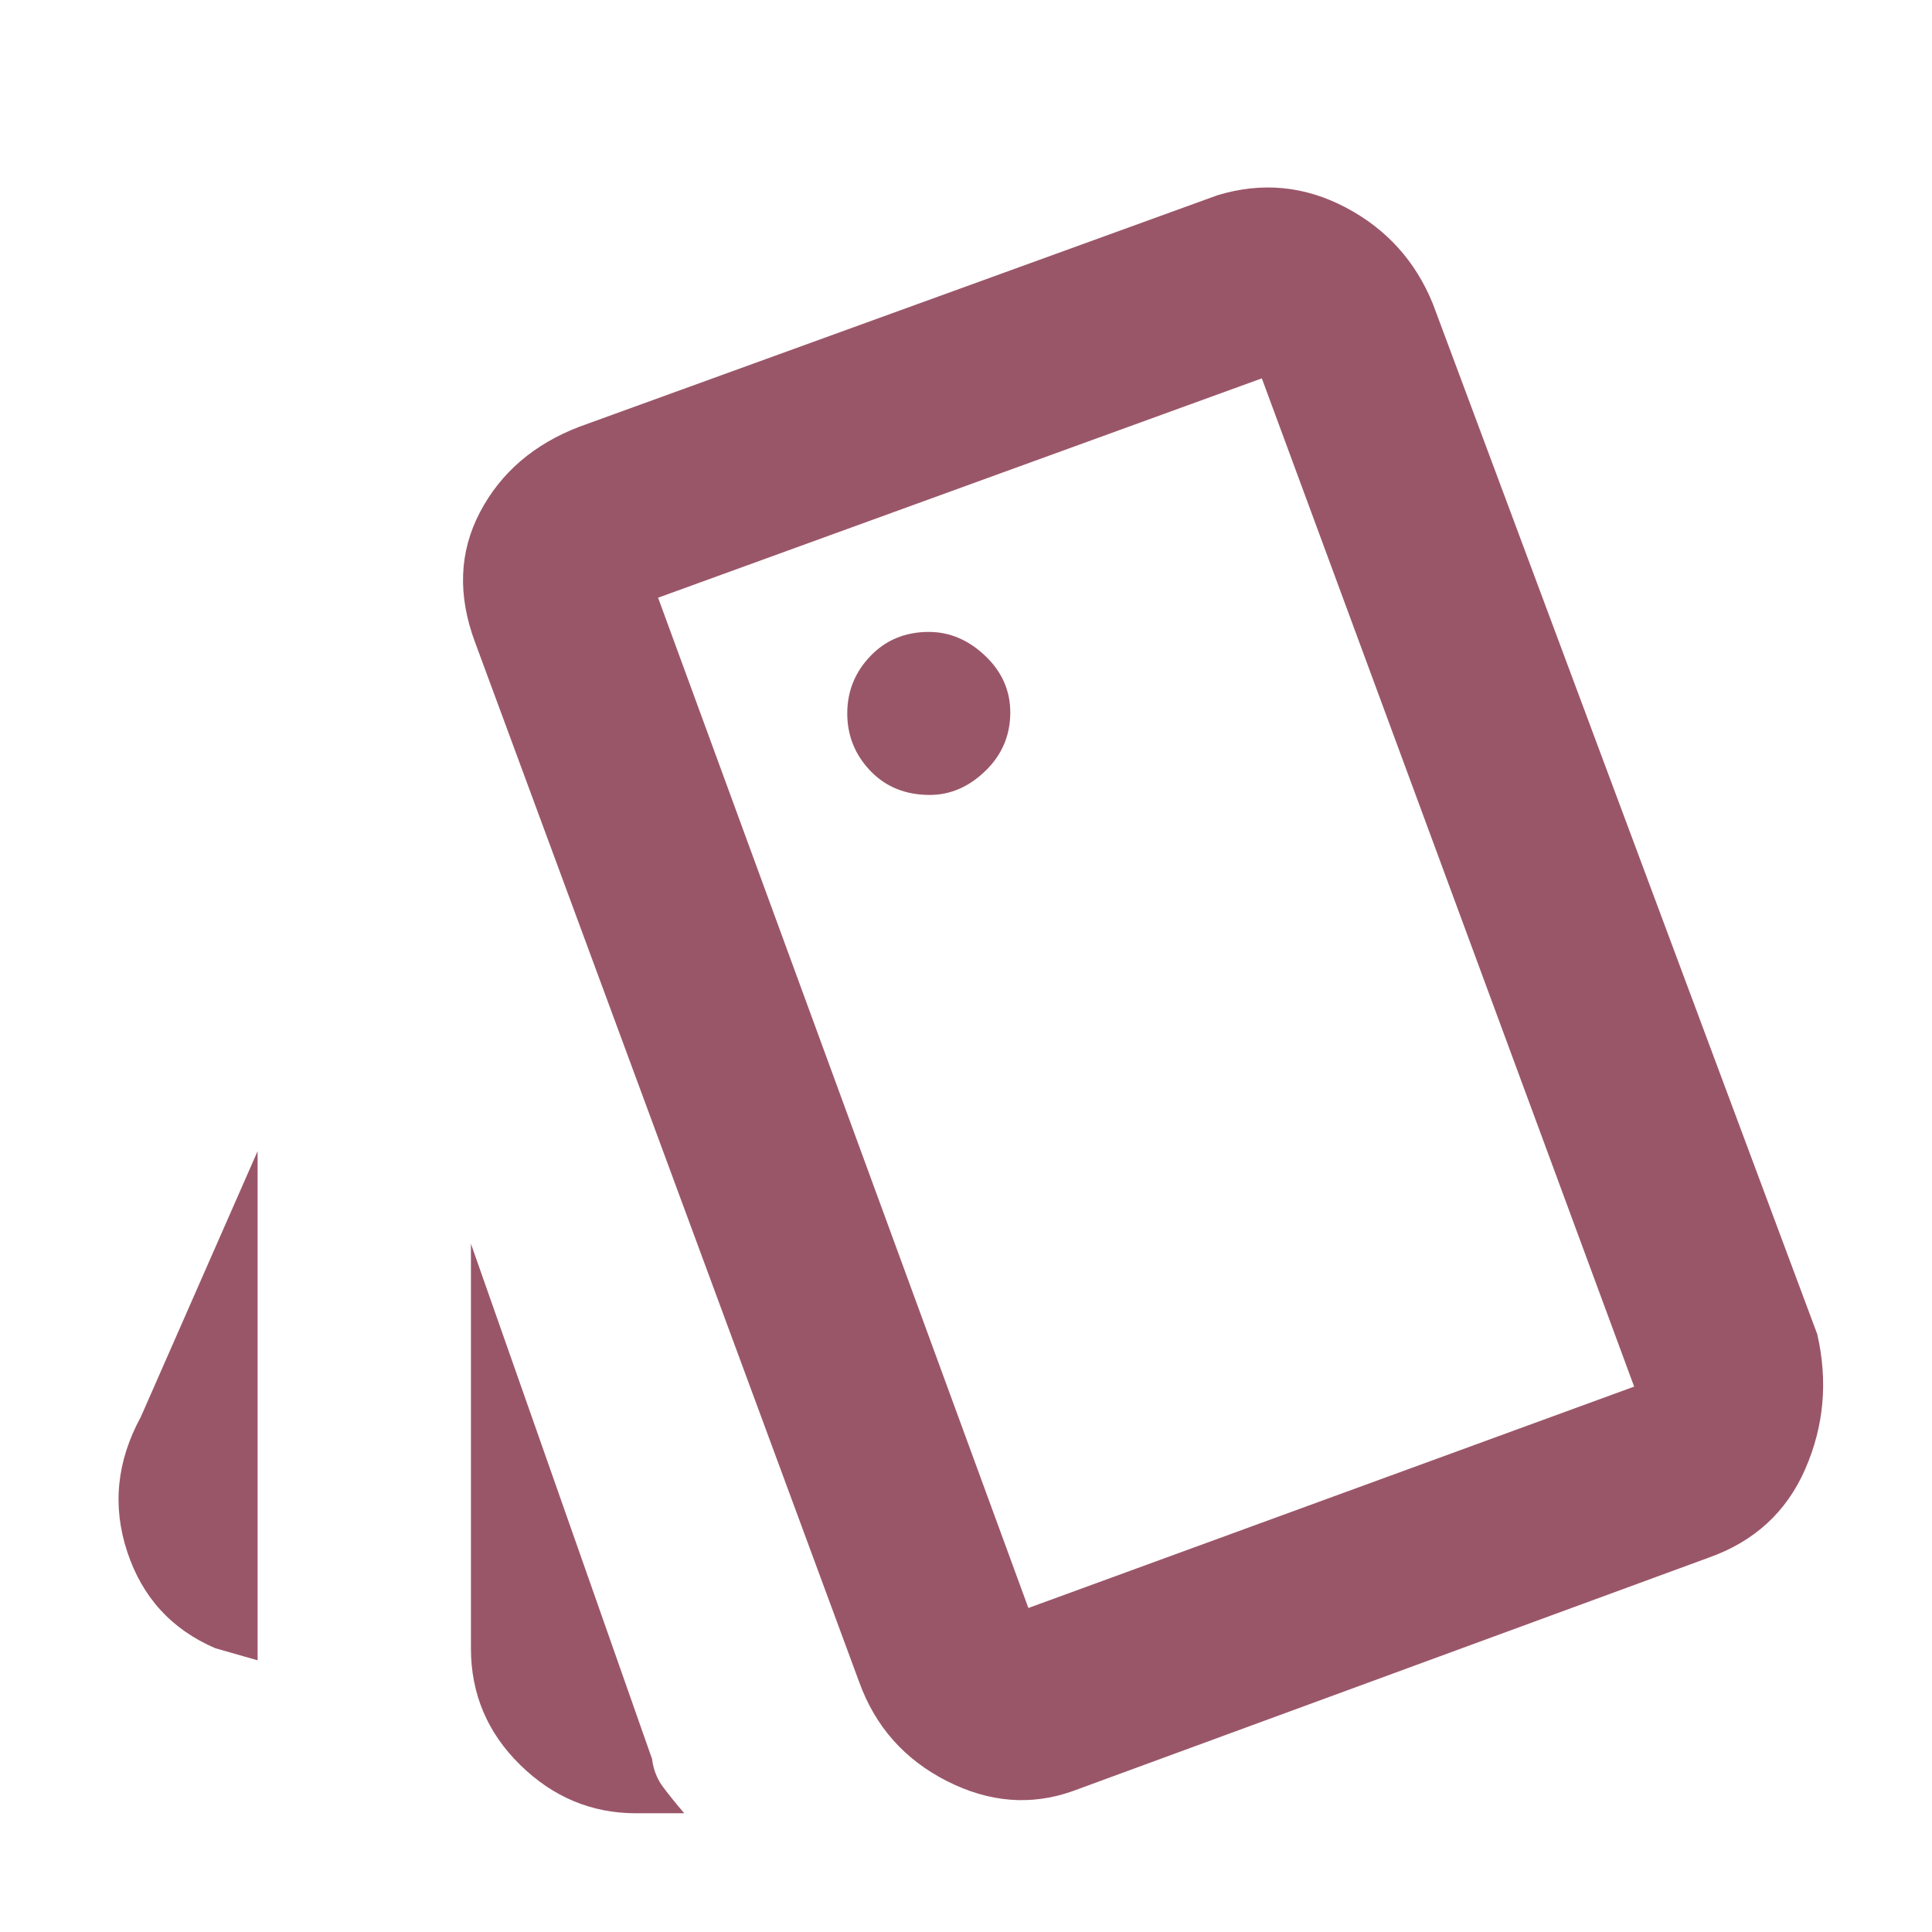
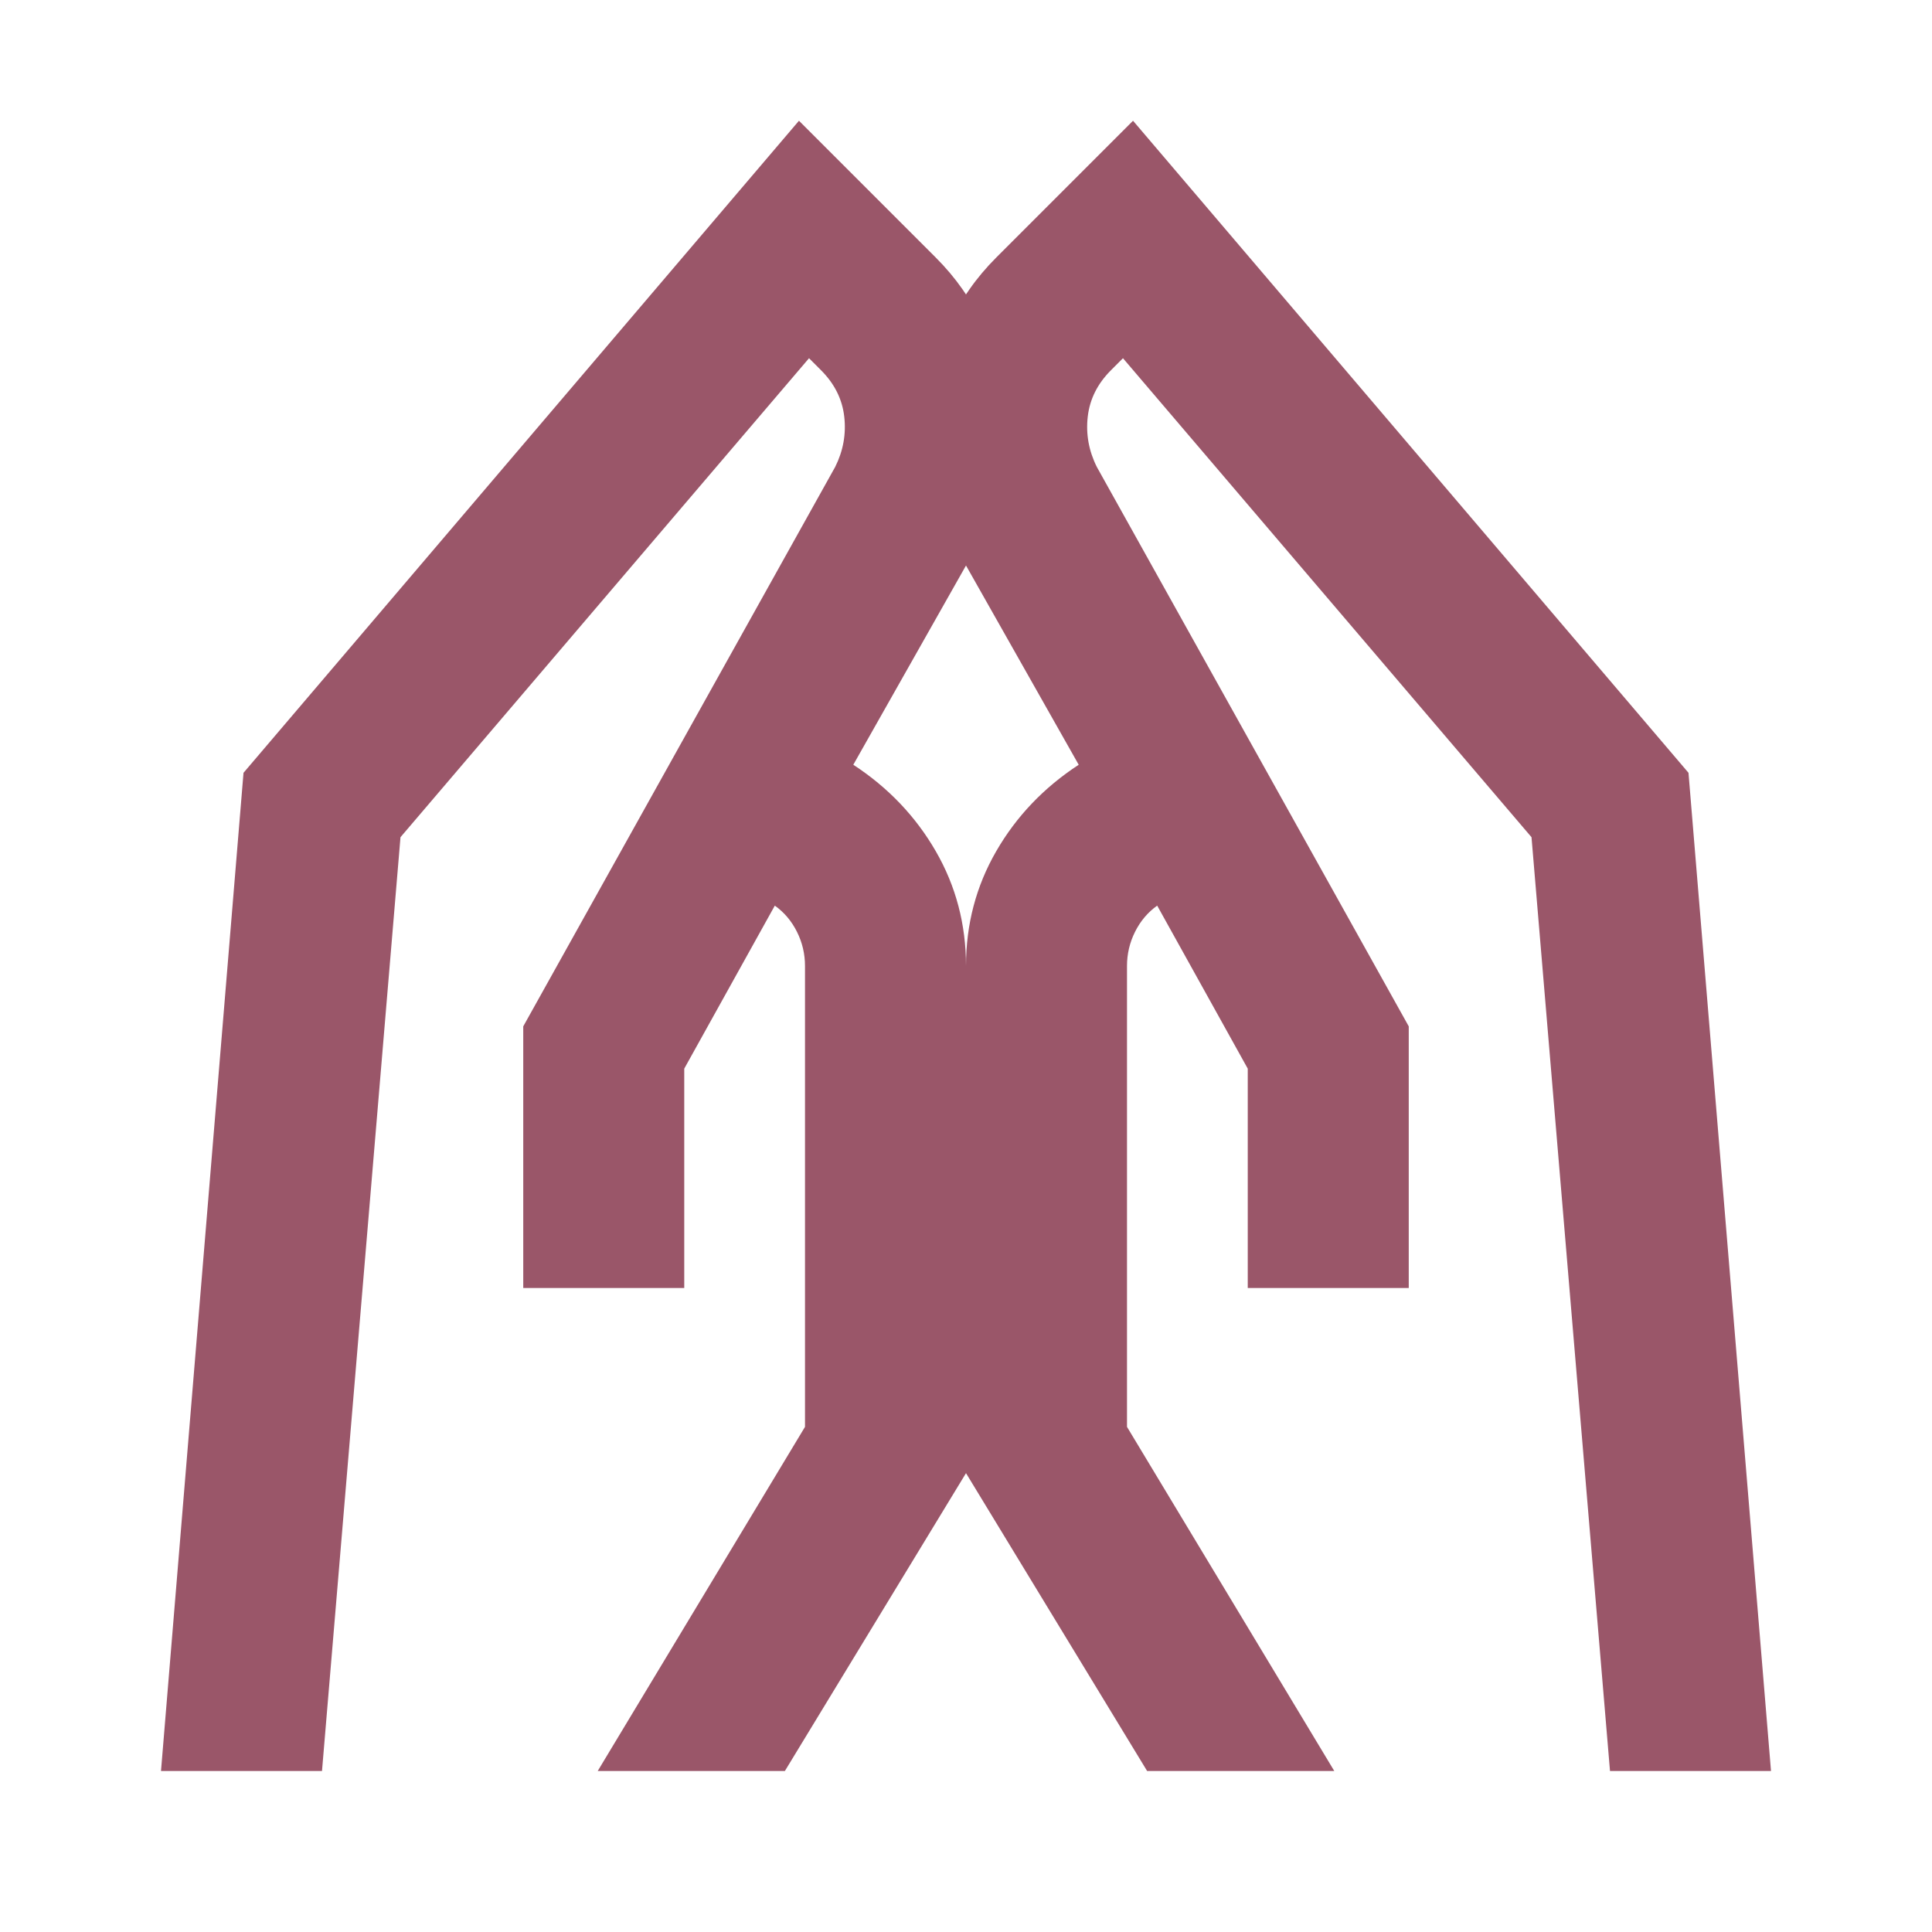
- <svg xmlns="http://www.w3.org/2000/svg" height="48px" viewBox="0 -960 960 960" width="48px" fill="#9A5669">
-   <path d="m128-135-21-6q-32.6-14-43.8-48Q52-223 70-256l58-132v253Zm188 76q-33 0-57.5-24T234-141v-201l90 256q1 8 5.5 14T340-59h-24Zm217-11q-31 11-62.5-5T427-124L236-641q-13-35 2.5-64.5T288-748l317-115q33-10 63.5 6t43.5 48l191 512q8 35-6 67t-48 44L533-70Zm-71-495q15.3 0 27.65-11.95Q502-588.9 502-606q0-16.3-12.49-28.15-12.49-11.85-28-11.85-17.51 0-29.01 11.99t-11.5 28.5Q421-589 432.45-577T462-565Zm49 404 301-110-185-501-300 109 184 502ZM327-663l300-109-300 109Z" />
+ <svg xmlns="http://www.w3.org/2000/svg" height="24px" viewBox="0 -960 960 960" width="24px" fill="#9A5669">
+   <path d="M620-320v-109l-45-81q-7 5-11 13t-4 17v229L663-80h-93l-90-148v-252q0-31 15-57t41-43l-56-99q-20-38-17.5-80.5T495-832l68-68 276 324 41 496h-80l-39-464-203-238-6 6q-10 10-11.5 23t4.5 25l155 278v130h-80Zm-360 0v-130l155-278q6-12 4.5-25T408-776l-6-6-203 238-39 464H80l41-496 276-324 68 68q30 30 32.5 72.5T480-679l-56 99q26 17 41 43t15 57v252L390-80h-93l103-171v-229q0-9-4-17t-11-13l-45 81v109h-80Z" />
</svg>
